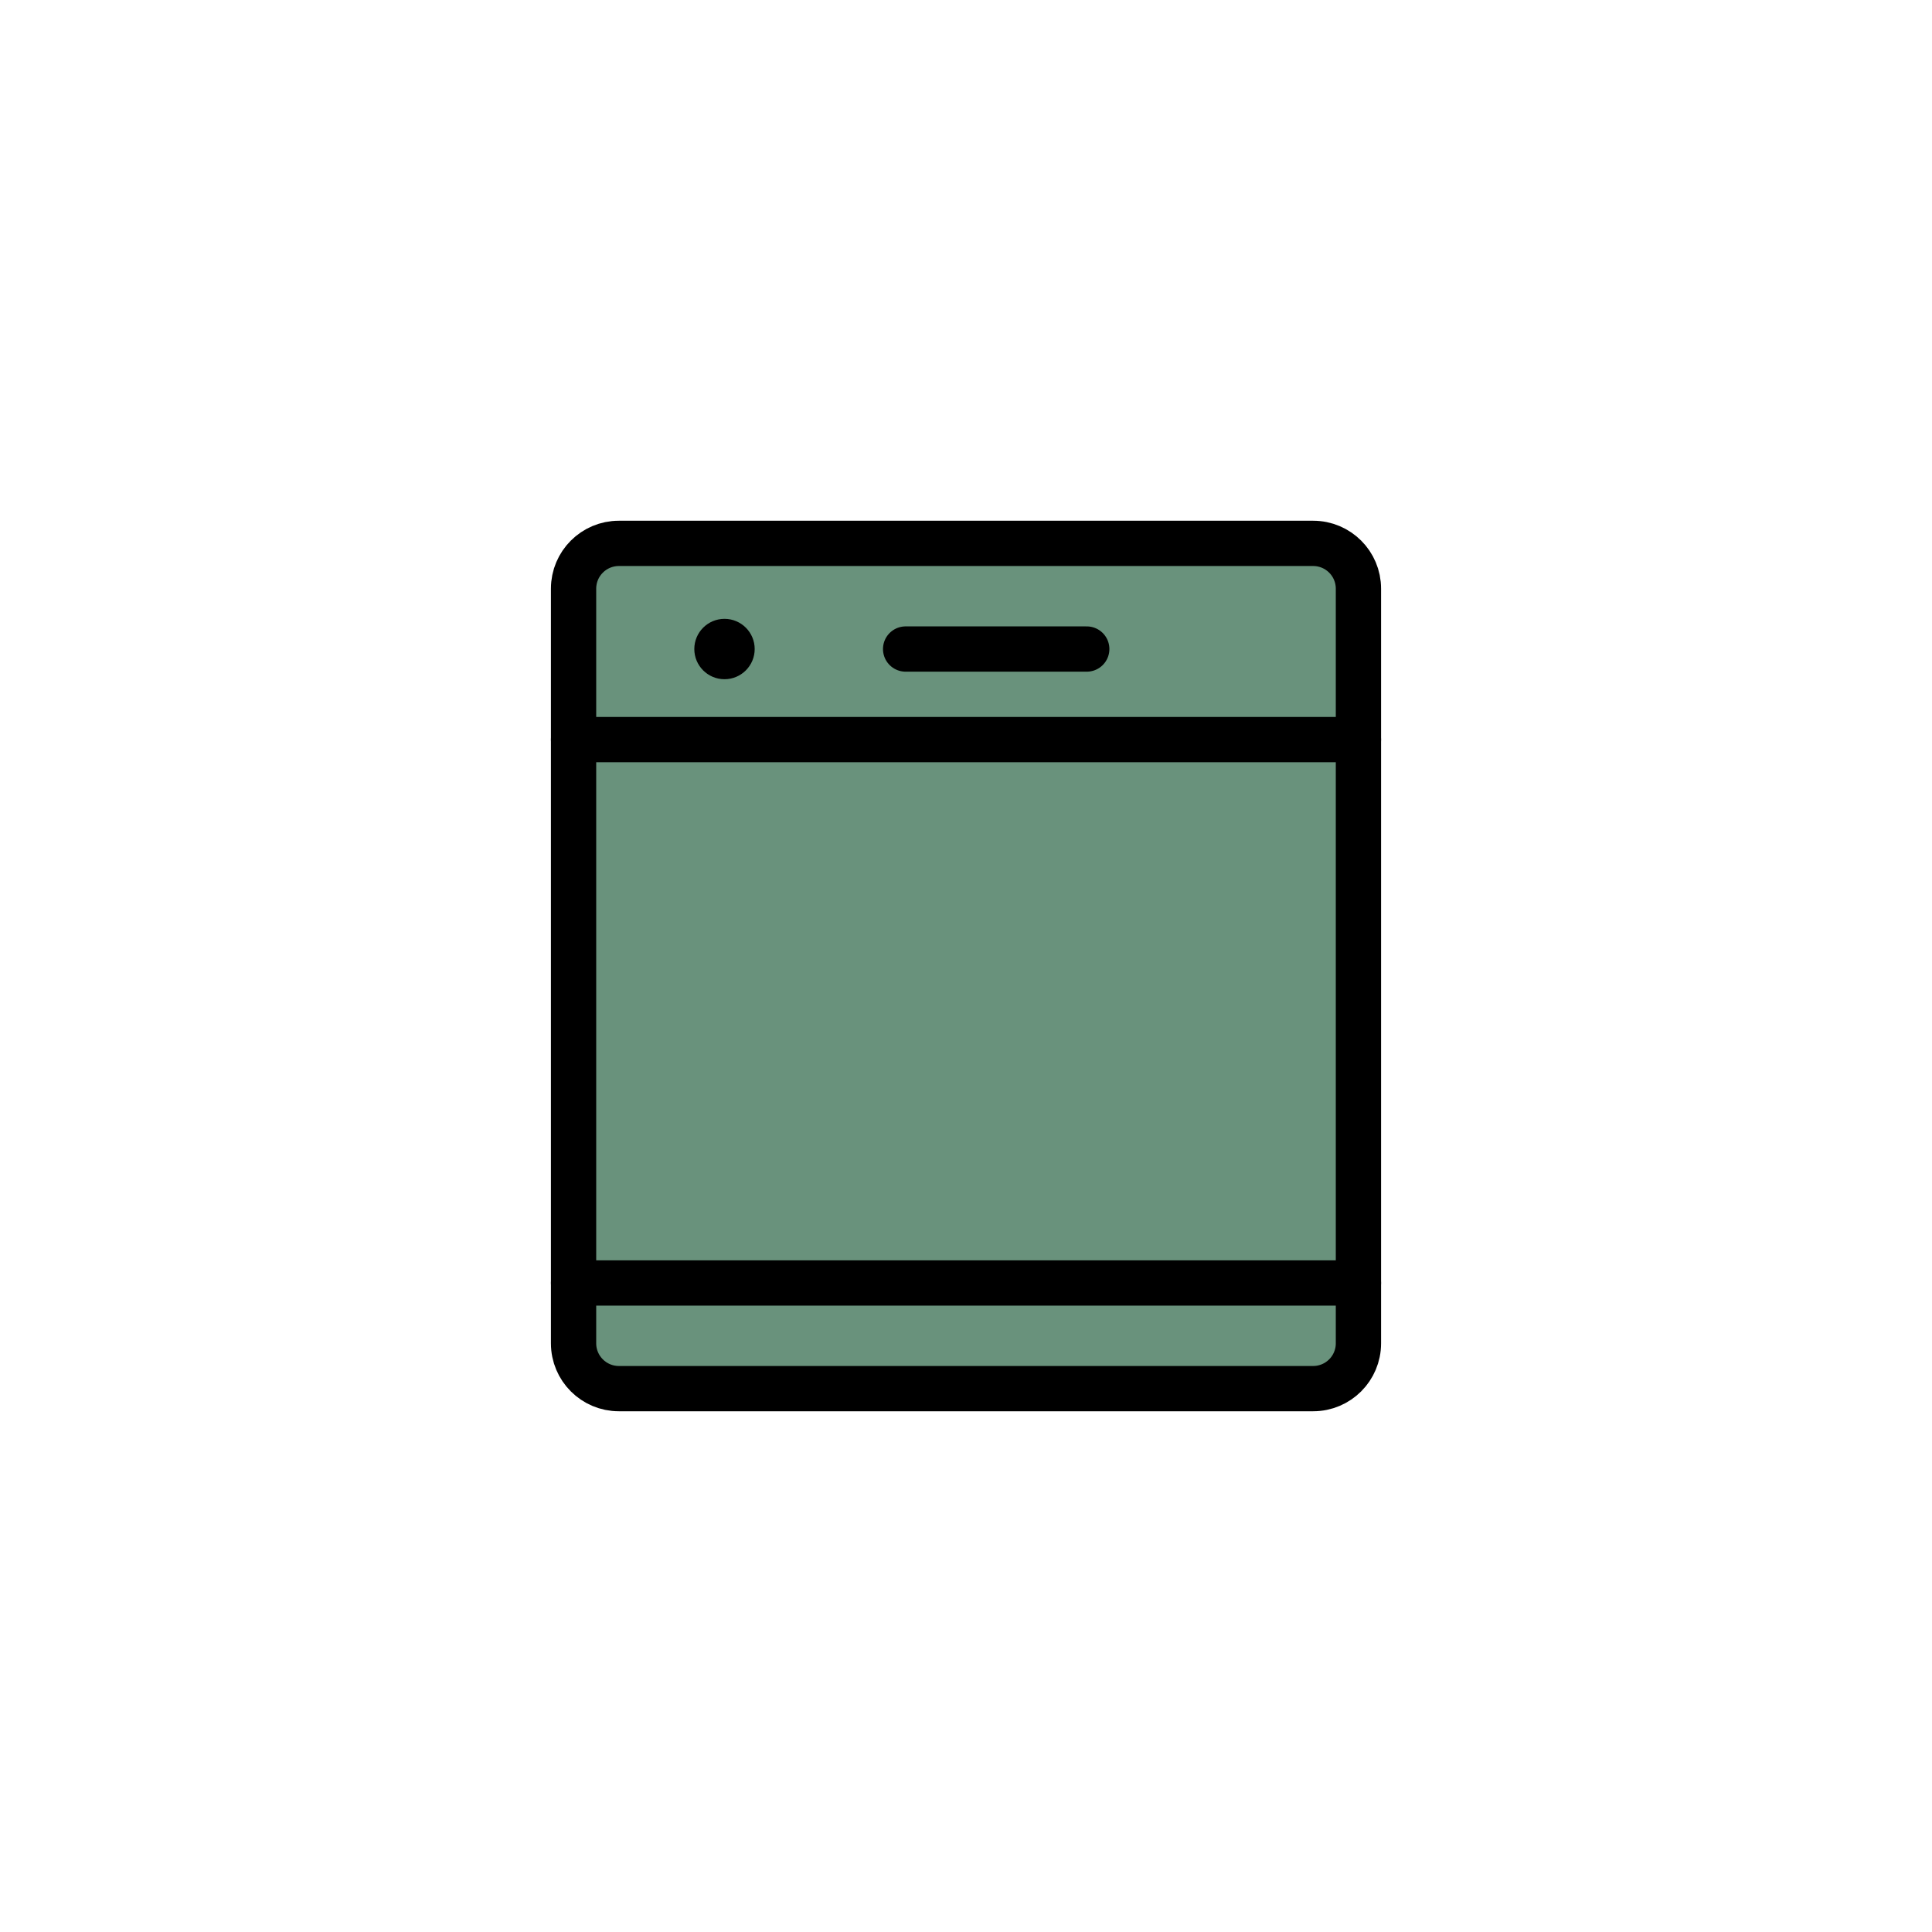
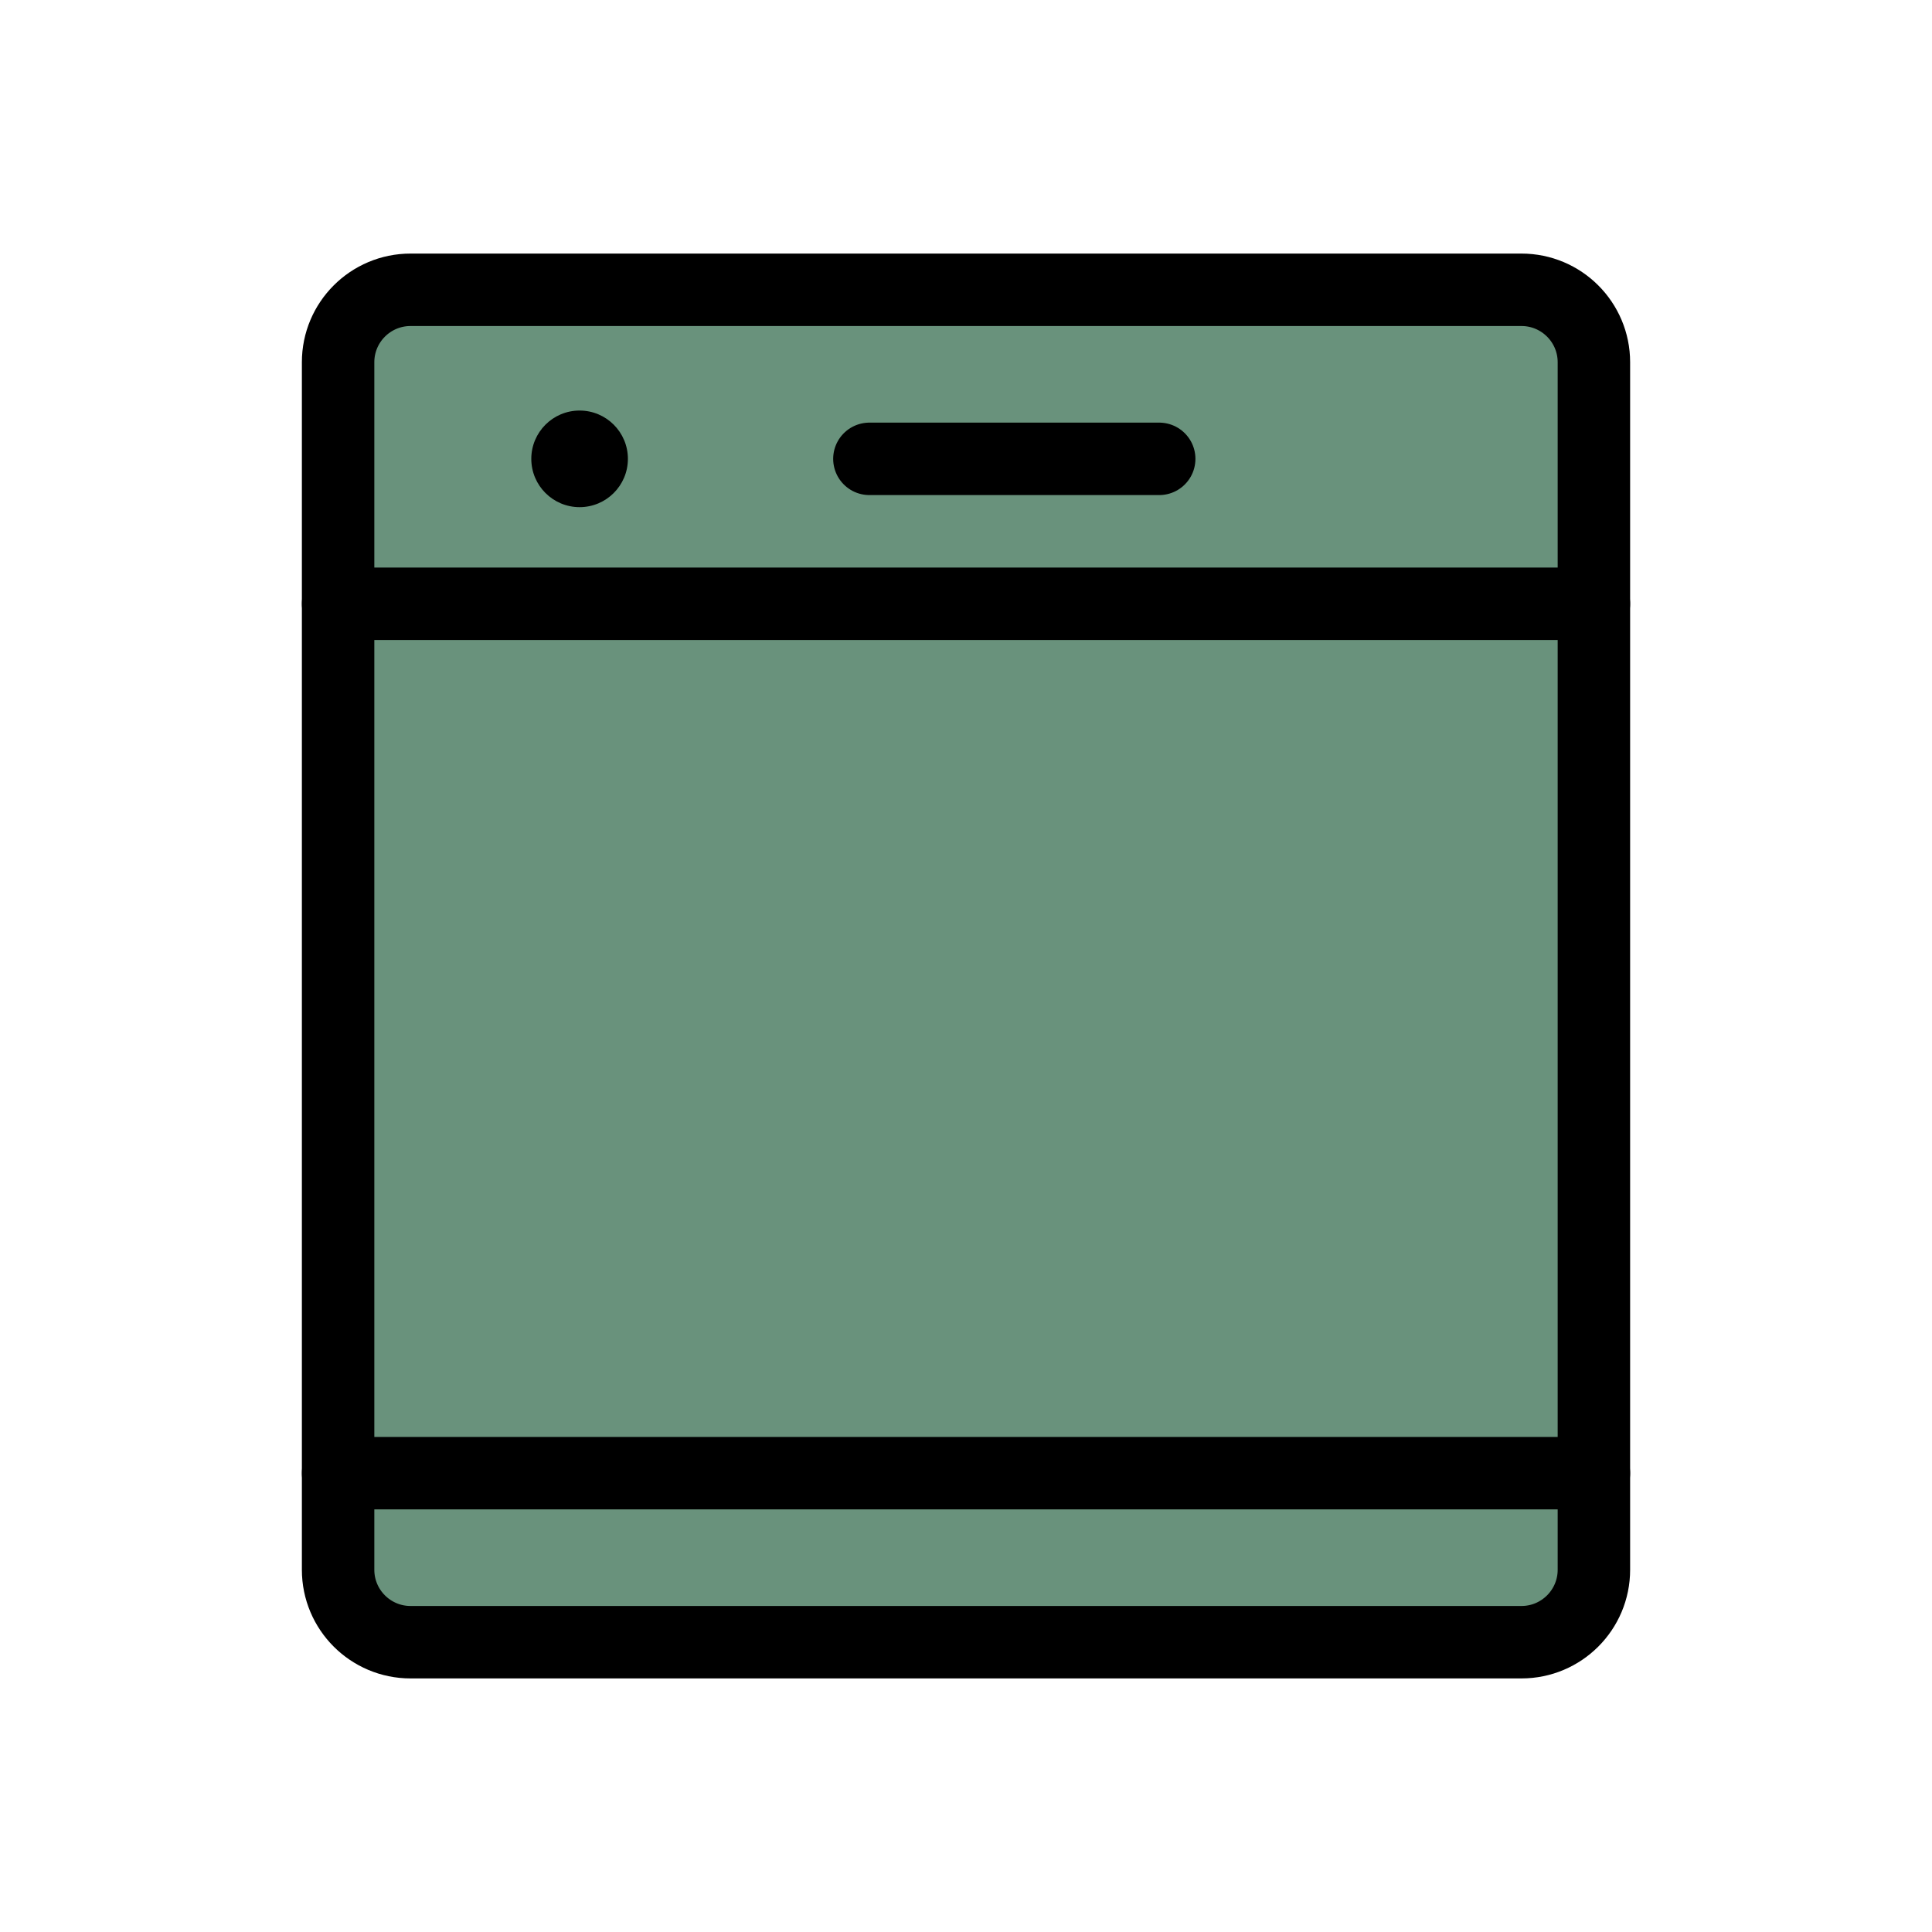
- <svg xmlns="http://www.w3.org/2000/svg" id="_41img_Objet_DishWasher_80" data-name="41img_Objet_DishWasher_80" width="128" height="128" viewBox="0 0 128 128">
-   <rect id="Rectangle" width="128" height="128" fill="none" />
-   <g id="ic" transform="translate(38 36)">
-     <path id="Rectangle-2" data-name="Rectangle" d="M0,3A3,3,0,0,1,3,0H49a3,3,0,0,1,3,3V53a3,3,0,0,1-3,3H3a3,3,0,0,1-3-3Z" fill="#69927c" stroke="#000" stroke-linecap="round" stroke-linejoin="round" stroke-miterlimit="10" stroke-width="3" />
+ <svg xmlns="http://www.w3.org/2000/svg" id="img_Objet_DishWasher_80" width="80" height="80" viewBox="0 0 80 80">
+   <g id="ic" transform="translate(14 12)">
+     <path id="Rectangle" d="M0,3A3,3,0,0,1,3,0H49a3,3,0,0,1,3,3V53a3,3,0,0,1-3,3H3a3,3,0,0,1-3-3Z" fill="#69927c" stroke="#000" stroke-linecap="round" stroke-linejoin="round" stroke-miterlimit="10" stroke-width="3" />
    <path id="Stroke_3" data-name="Stroke 3" d="M0,1H52" transform="translate(0 12)" fill="none" stroke="#000" stroke-linecap="round" stroke-miterlimit="10" stroke-width="3" />
    <path id="Stroke_3-2" data-name="Stroke 3" d="M0,1H12" transform="translate(22 6)" fill="none" stroke="#000" stroke-linecap="round" stroke-miterlimit="10" stroke-width="3" />
    <path id="Stroke_3-3" data-name="Stroke 3" d="M0,1H52" transform="translate(0 48)" fill="none" stroke="#000" stroke-linecap="round" stroke-miterlimit="10" stroke-width="3" />
    <path id="Path" d="M2,0A2,2,0,1,0,4,2,2,2,0,0,0,2,0Z" transform="translate(8 5)" />
  </g>
</svg>
